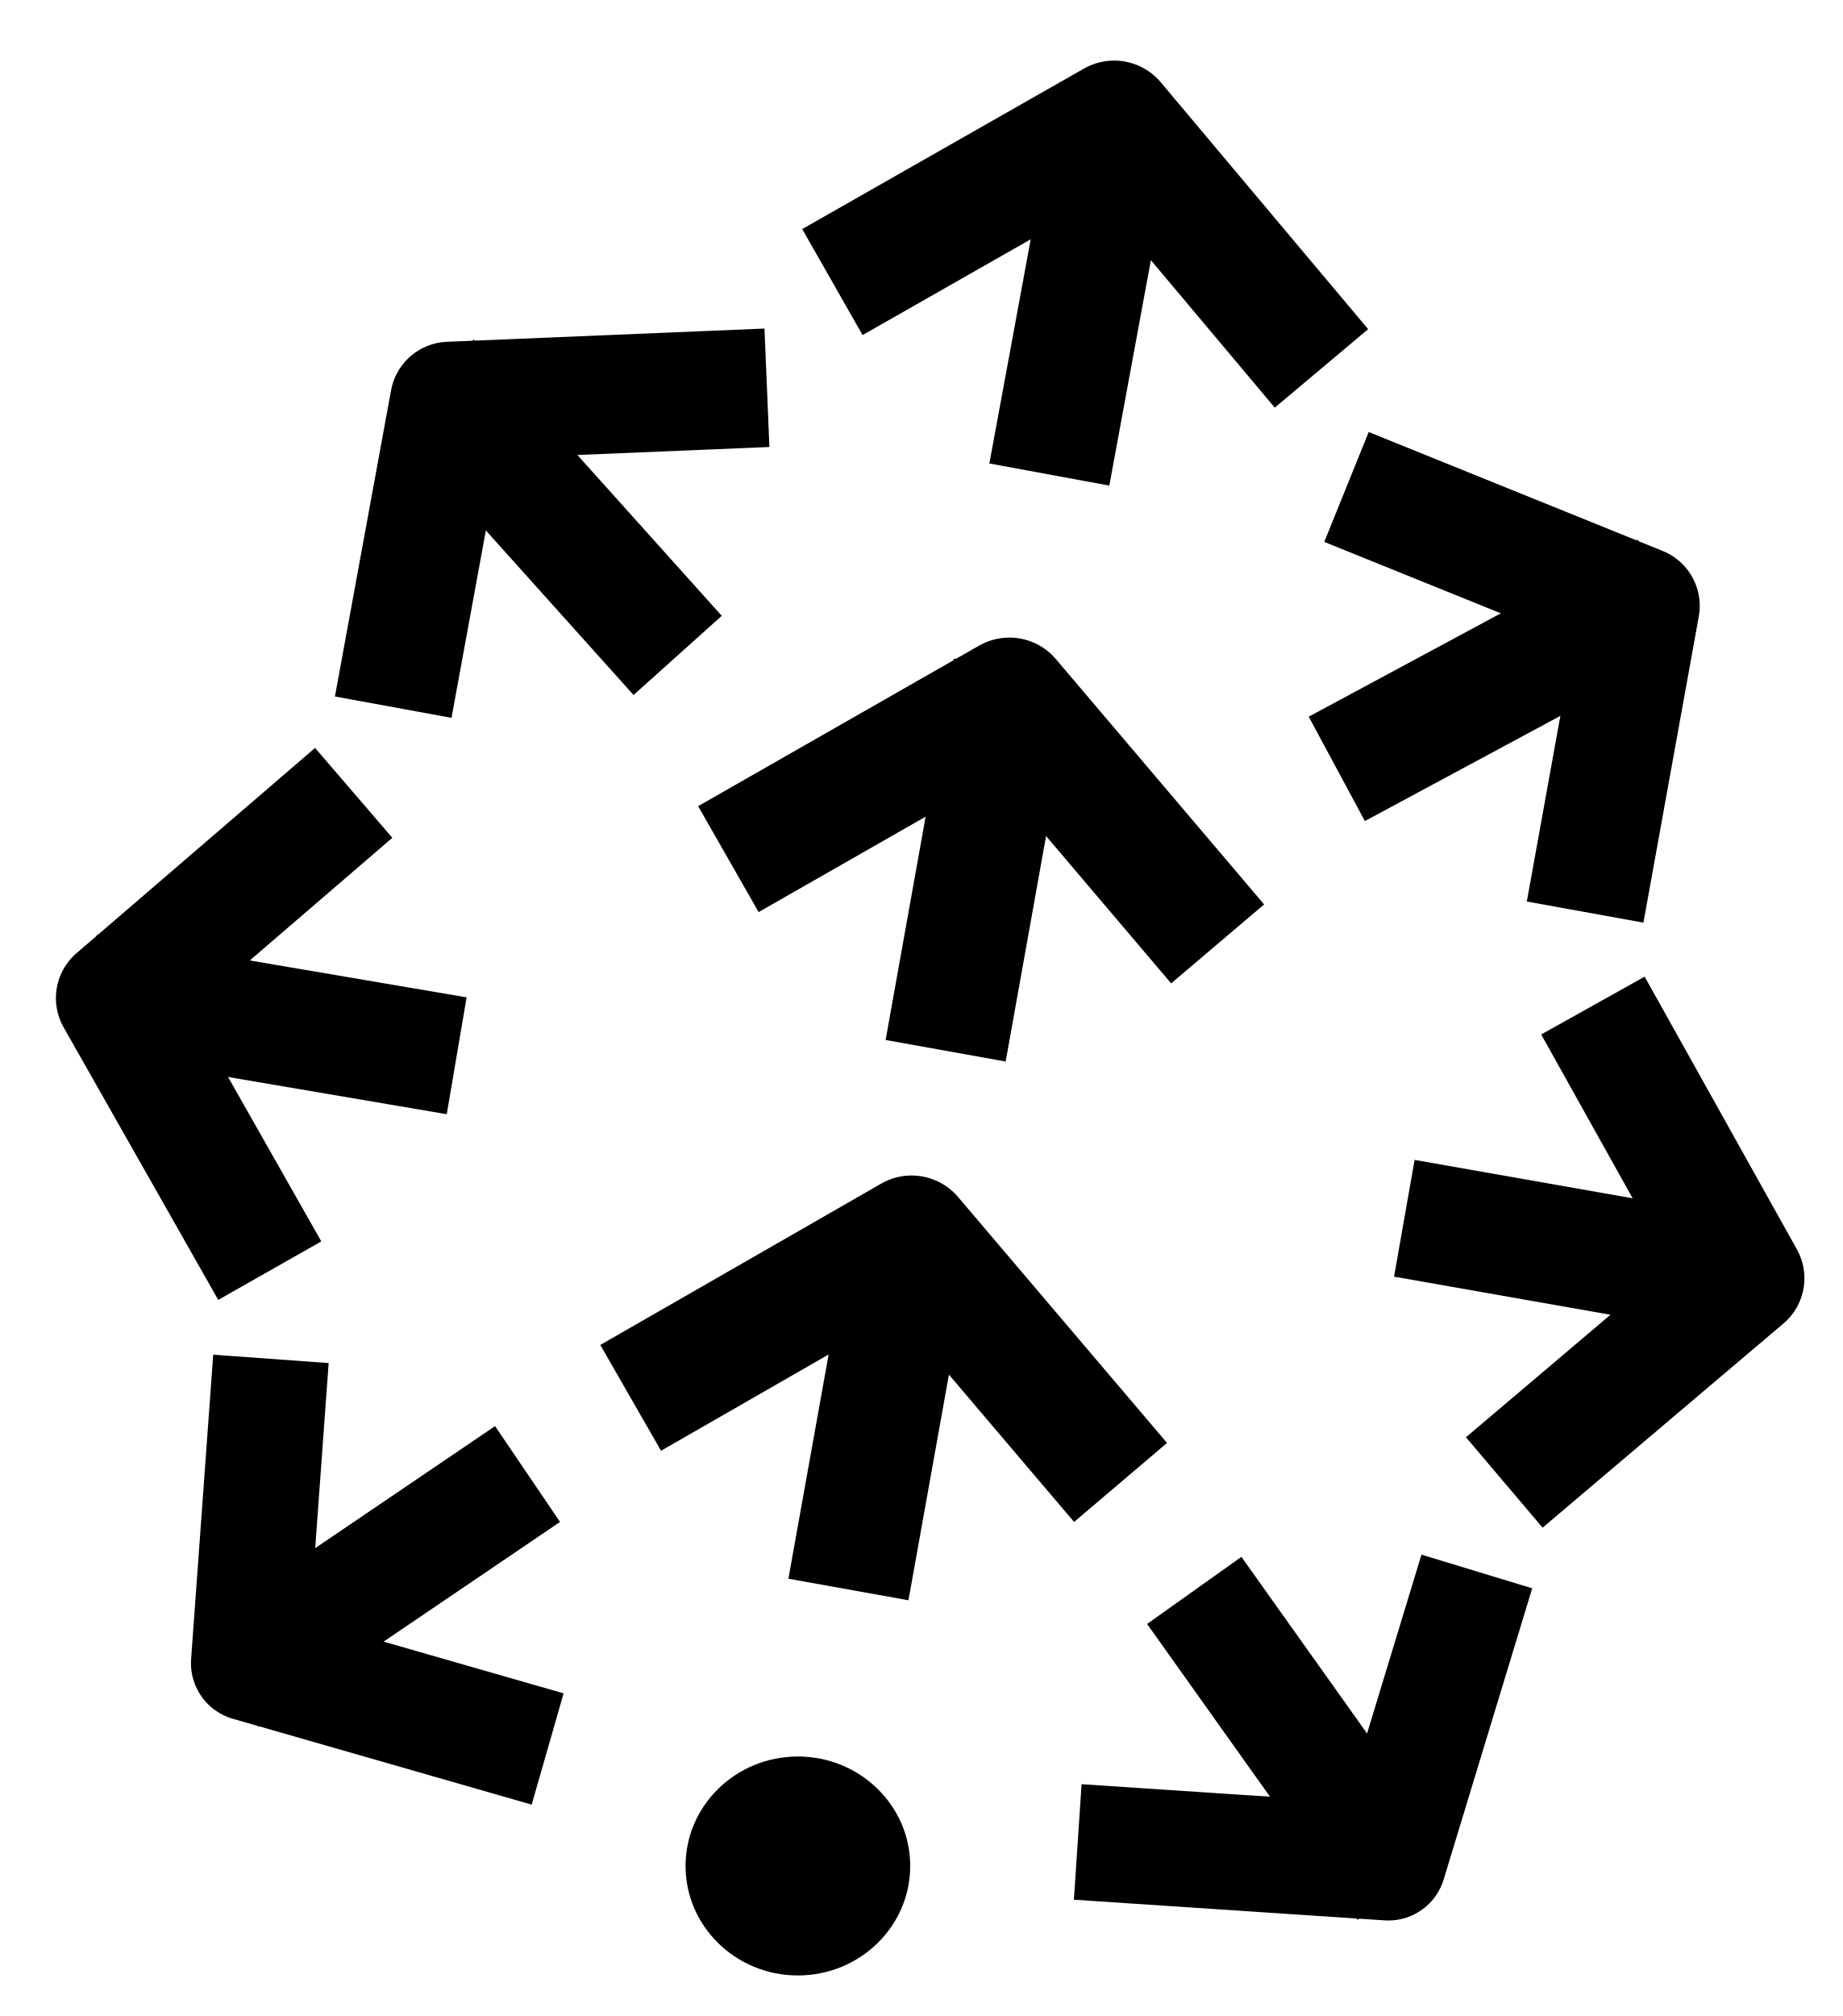
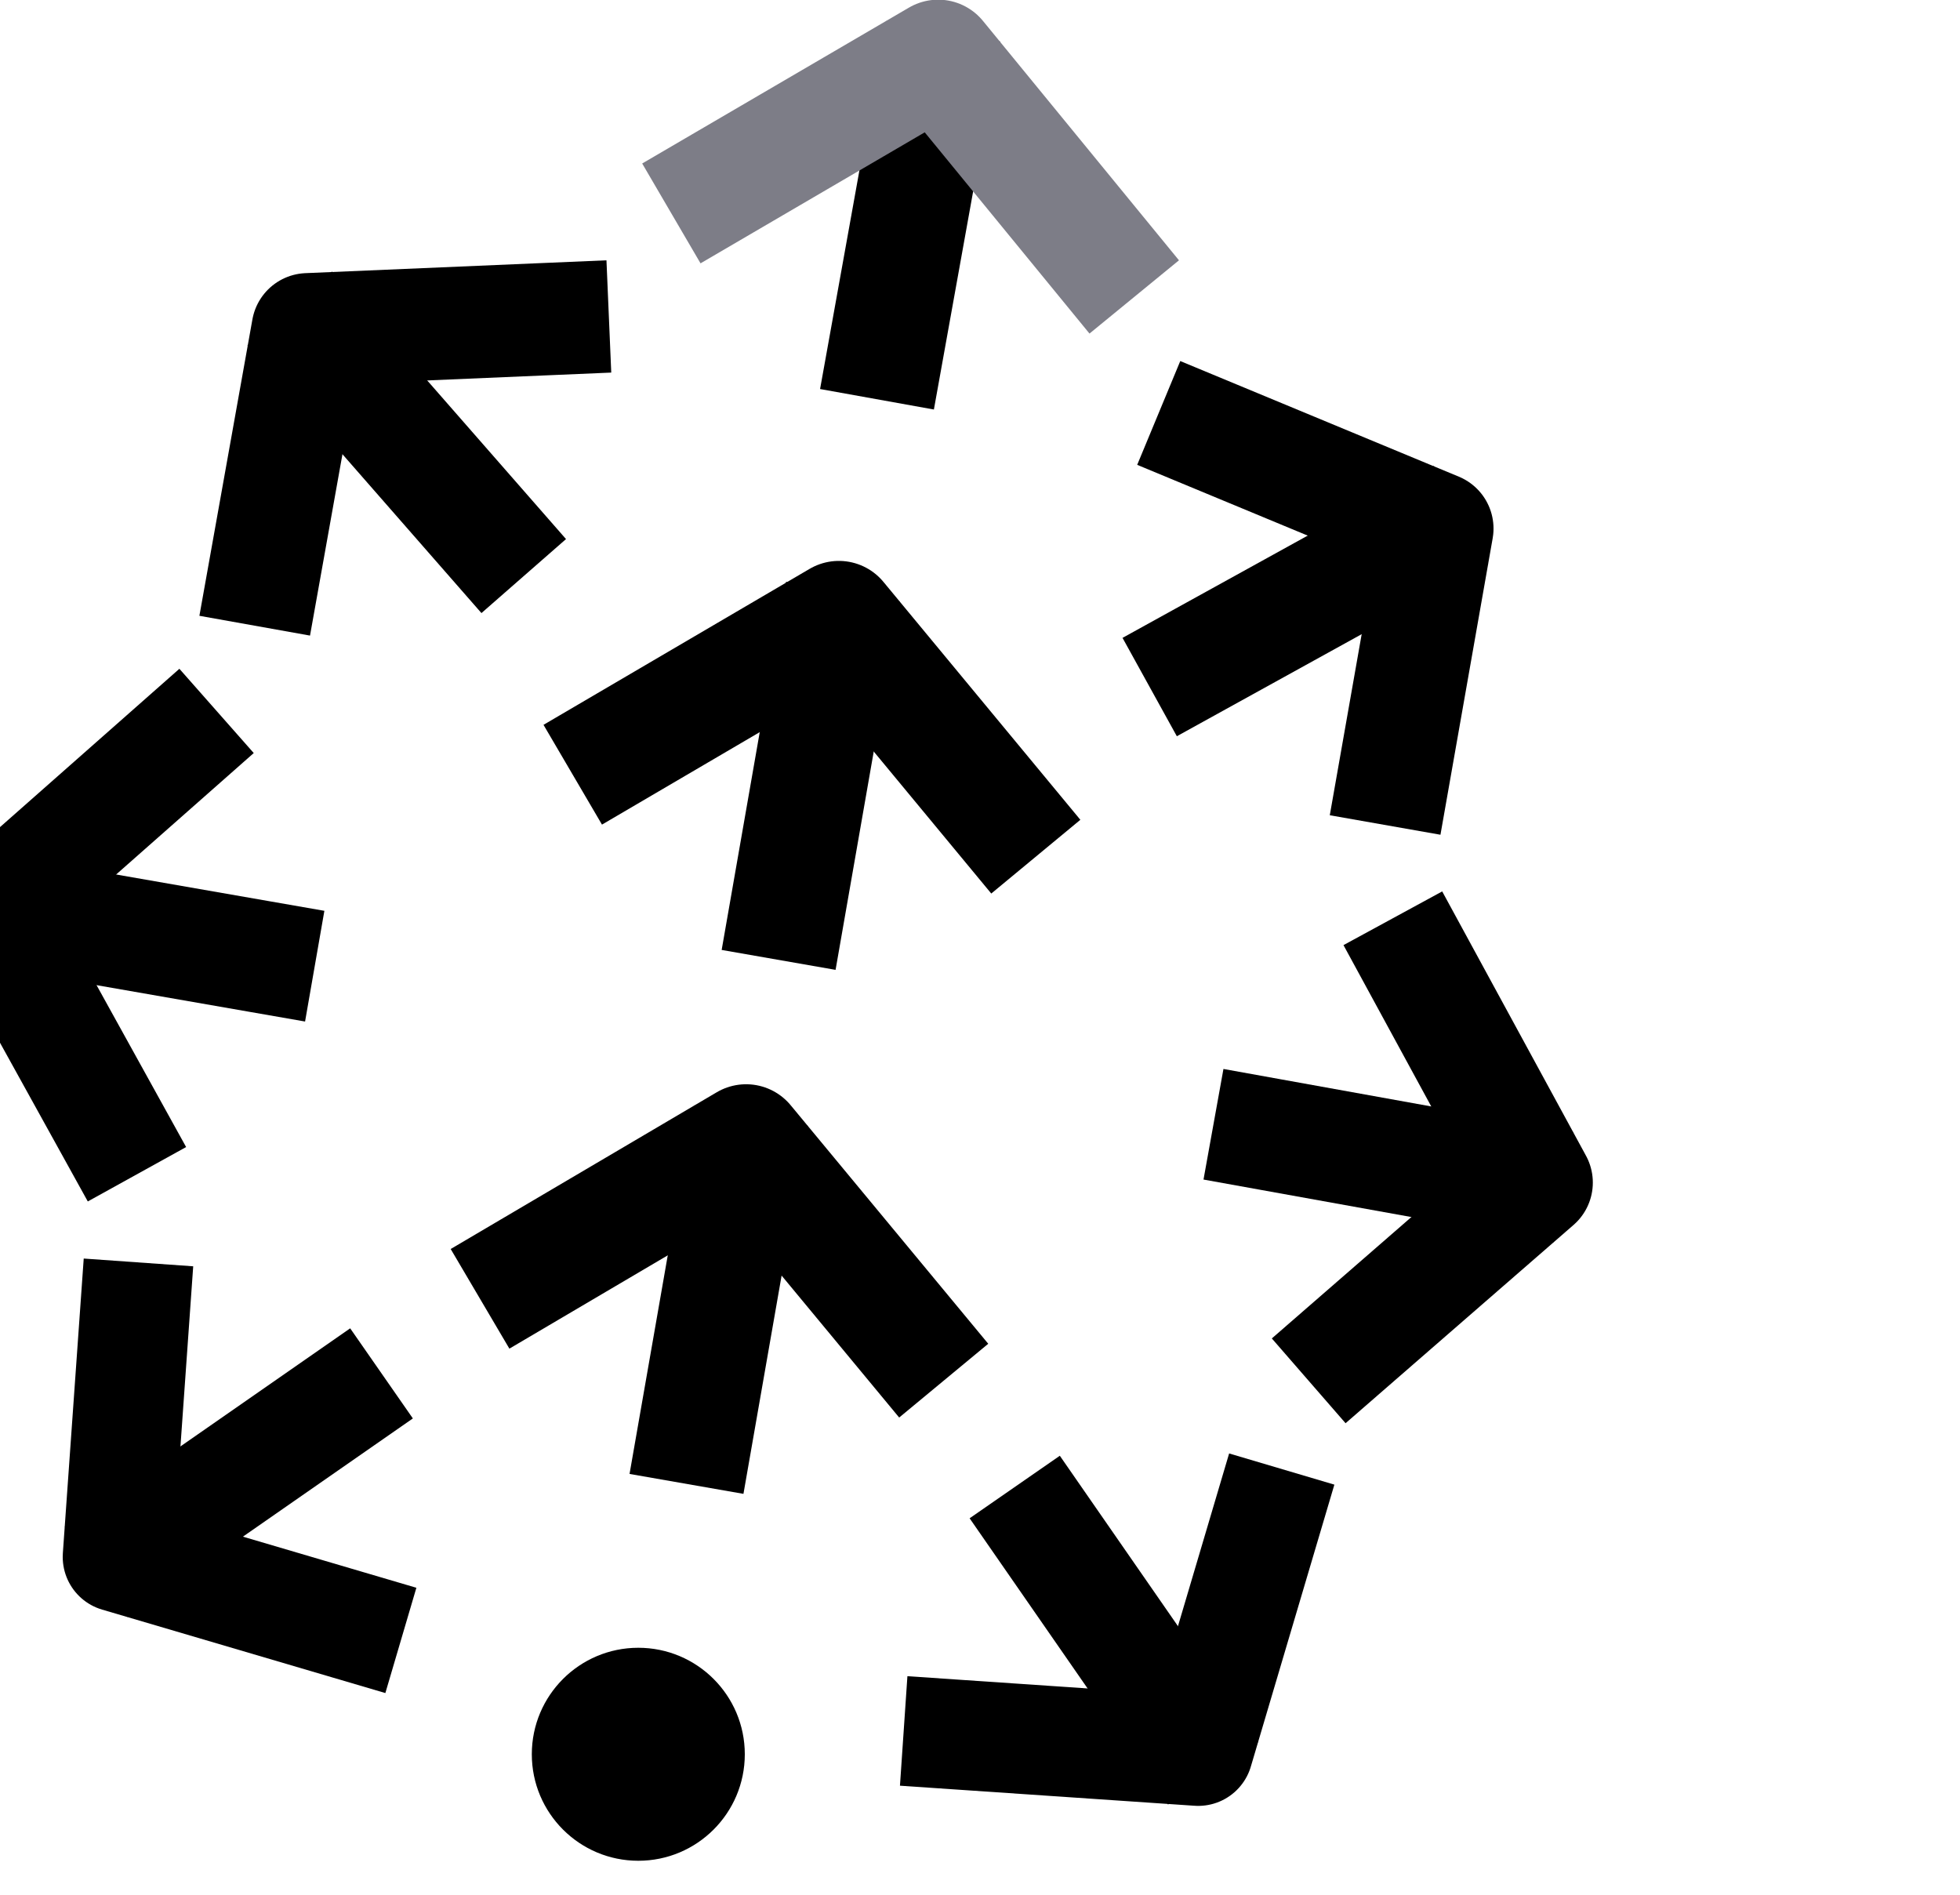
- <svg xmlns="http://www.w3.org/2000/svg" width="32" height="35" viewBox="0 0 32 35" fill="none">
-   <path d="M13.855 34.296C14.932 34.296 15.806 33.445 15.806 32.395C15.806 31.346 14.932 30.495 13.855 30.495C12.779 30.495 11.905 31.346 11.905 32.395C11.905 33.445 12.779 34.296 13.855 34.296Z" fill="black" />
-   <path d="M18.414 7.197L19.251 2.66" stroke="black" stroke-width="2.118" stroke-linecap="square" />
-   <path d="M22.266 5.585L19.347 2.111L15.375 4.373" stroke="black" stroke-width="2.118" stroke-linecap="square" stroke-linejoin="round" />
-   <path d="M14.92 26.553L15.734 22.017" stroke="black" stroke-width="2.118" stroke-linecap="square" />
-   <path d="M18.773 24.93L15.83 21.467L11.87 23.741" stroke="black" stroke-width="2.118" stroke-linecap="square" stroke-linejoin="round" />
-   <path d="M16.608 17.2L17.421 12.663" stroke="black" stroke-width="2.118" stroke-linecap="square" />
-   <path d="M20.459 15.58L17.528 12.128L13.568 14.39" stroke="black" stroke-width="2.118" stroke-linecap="square" stroke-linejoin="round" />
-   <path d="M8.329 26.155L4.752 28.581" stroke="black" stroke-width="2.01" stroke-linecap="square" />
-   <path d="M8.544 30.087L4.321 28.874L4.632 24.594" stroke="black" stroke-width="2.01" stroke-linecap="square" stroke-linejoin="round" />
-   <path d="M21.321 28.43L23.81 31.928" stroke="black" stroke-width="2.01" stroke-linecap="square" />
-   <path d="M19.718 32.045L24.108 32.337L25.353 28.244" stroke="black" stroke-width="2.01" stroke-linecap="square" stroke-linejoin="round" />
-   <path d="M25.4 21.329L29.778 22.1" stroke="black" stroke-width="2.058" stroke-linecap="square" />
-   <path d="M26.907 25.072L30.305 22.192L28.163 18.356" stroke="black" stroke-width="2.058" stroke-linecap="square" stroke-linejoin="round" />
-   <path d="M24.12 12.861L28.02 10.763" stroke="black" stroke-width="2.058" stroke-linecap="square" />
-   <path d="M24.336 8.84L28.487 10.519L27.709 14.822" stroke="black" stroke-width="2.058" stroke-linecap="square" stroke-linejoin="round" />
-   <path d="M6.916 18.157L2.526 17.41" stroke="black" stroke-width="2.058" stroke-linecap="square" />
-   <path d="M4.177 21.165L2 17.328L5.362 14.436" stroke="black" stroke-width="2.058" stroke-linecap="square" stroke-linejoin="round" />
-   <path d="M11.08 10.613L8.149 7.348" stroke="black" stroke-width="2.058" stroke-linecap="square" />
-   <path d="M12.29 6.775L7.803 6.962L7.014 11.265" stroke="black" stroke-width="2.058" stroke-linecap="square" stroke-linejoin="round" />
+ <svg xmlns="http://www.w3.org/2000/svg" class="w-full -translate-y-0.5" viewBox="1 1 30 29">
+   <g fill="none" fill-rule="evenodd" transform="translate(0 1)">
+     <path stroke="currentColor" stroke-linecap="square" stroke-width="1.77" d="m14.58 5.24.7-3.89" />
+     <path stroke="#7D7D87" stroke-linecap="square" stroke-linejoin="round" stroke-width="1.77" d="M17.8 3.86 15.36.88l-3.32 1.94" />
+     <path stroke="currentColor" stroke-linecap="square" stroke-width="1.77" d="m11.66 21.84.68-3.89" />
+     <path stroke="currentColor" stroke-linecap="square" stroke-linejoin="round" stroke-width="1.77" d="m14.88 20.45-2.46-2.97-3.31 1.95" />
+     <path stroke="currentColor" stroke-linecap="square" stroke-width="1.77" d="m13.07 13.82.68-3.89" />
+     <path stroke="currentColor" stroke-linecap="square" stroke-linejoin="round" stroke-width="1.77" d="m16.29 12.43-2.45-2.96-3.31 1.94" />
+     <circle cx="10.77" cy="26.85" r="1.63" fill="currentColor" fill-rule="nonzero" />
+     <g stroke="currentColor" stroke-linecap="square">
+       <path stroke-width="1.68" d="m6.15 21.5-2.99 2.08" />
+       <path stroke-linejoin="round" stroke-width="1.68" d="M6.33 24.87 2.8 23.83l.26-3.67" />
+       <path stroke-width="1.68" d="m17.01 23.45 2.08 3" />
+       <path stroke-linejoin="round" stroke-width="1.68" d="m15.67 26.55 3.67.25 1.04-3.51" />
+       <path stroke-width="1.72" d="m20.42 17.36 3.66.66" />
+       <path stroke-linejoin="round" stroke-width="1.72" d="m21.68 20.57 2.84-2.47-1.79-3.29" />
+       <path stroke-width="1.72" d="m19.35 10.1 3.26-1.8" />
+       <path stroke-linejoin="round" stroke-width="1.72" d="M19.53 6.65 23 8.09l-.65 3.69" />
+       <path stroke-width="1.72" d="M4.97 14.64 1.3 14" />
+       <path stroke-linejoin="round" stroke-width="1.72" d="M2.68 17.22.86 13.93l2.81-2.48" />
+       <path stroke-width="1.72" d="M8.45 8.17 6 5.37" />
+       <path stroke-linejoin="round" stroke-width="1.72" d="m9.46 4.88-3.75.16-.66 3.69" />
+     </g>
+   </g>
</svg>
